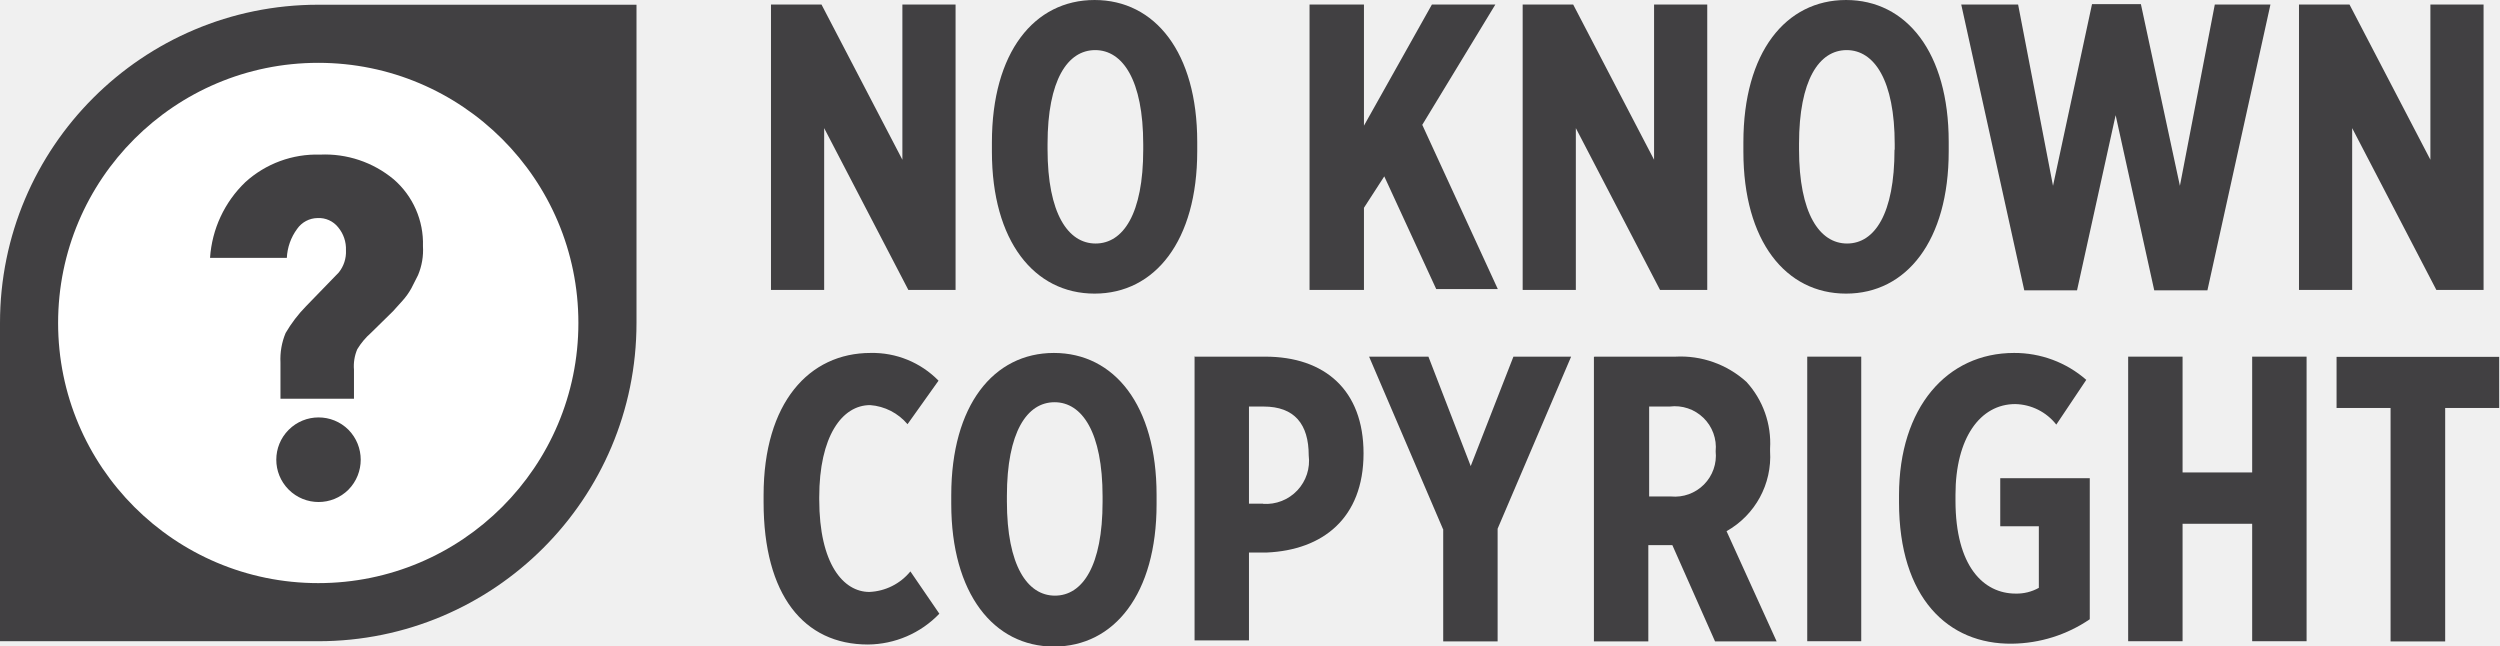
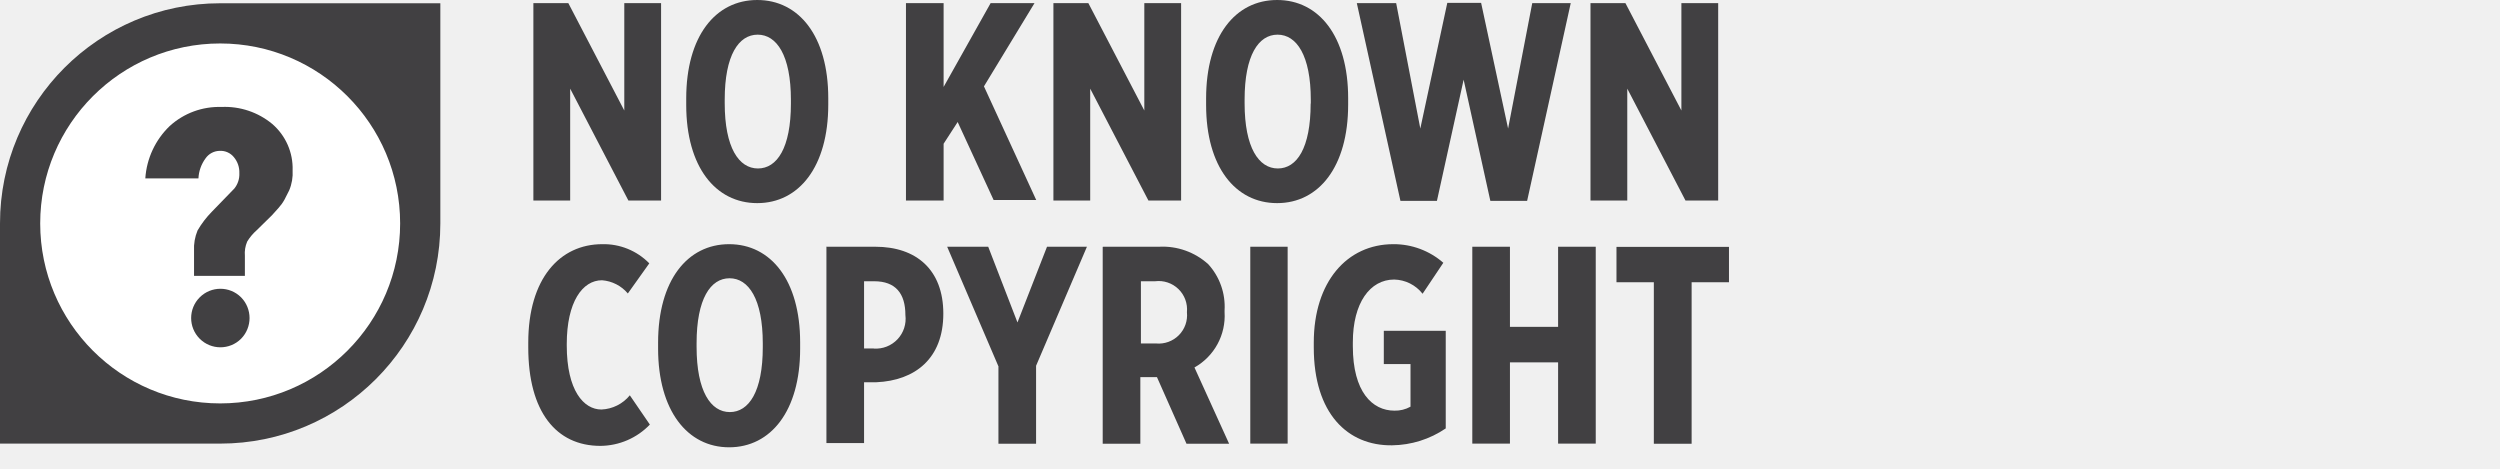
- <svg xmlns="http://www.w3.org/2000/svg" id="FINAL" viewBox="0 0 121.76 31.45">
-   <defs>
-     <style>.cls-1{fill:#fff;}.cls-2{fill:#414042;}</style>
-   </defs>
-   <circle class="cls-1" cx="15.13" cy="15.82" r="13.81" />
-   <path class="cls-2" d="M2207.13,2185.1h2.45l3.94,7.56v-7.56h2.59V2199h-2.3l-4.1-7.88V2199h-2.59V2185.1Z" transform="translate(-2169.57 -2184.88)" />
-   <path class="cls-2" d="M2217.88,2192.27v-0.46c0-4.38,2.06-6.93,5-6.93s5,2.55,5,6.91v0.46c0,4.36-2.06,6.93-5,6.93S2217.88,2196.62,2217.88,2192.27Zm7.37-.1v-0.26c0-3.13-1-4.59-2.34-4.59s-2.32,1.45-2.32,4.57v0.26c0,3.13,1,4.59,2.34,4.59S2225.25,2195.3,2225.25,2192.17Z" transform="translate(-2169.57 -2184.88)" />
-   <path class="cls-2" d="M2233.36,2185.1H2236v5.9l3.31-5.9h3.09l-3.56,5.86,3.68,8h-3l-2.53-5.49L2236,2195V2199h-2.65V2185.1Z" transform="translate(-2169.57 -2184.88)" />
-   <path class="cls-2" d="M2243.73,2185.1h2.46l3.94,7.56v-7.56h2.59V2199h-2.3l-4.1-7.88V2199h-2.59V2185.1Z" transform="translate(-2169.57 -2184.88)" />
-   <path class="cls-2" d="M2254.48,2192.27v-0.46c0-4.38,2.06-6.93,5-6.93s5,2.55,5,6.91v0.46c0,4.36-2.06,6.93-5,6.93S2254.48,2196.62,2254.48,2192.27Zm7.37-.1v-0.26c0-3.13-1-4.59-2.34-4.59s-2.32,1.45-2.32,4.57v0.26c0,3.13,1,4.59,2.34,4.59S2261.84,2195.3,2261.84,2192.17Z" transform="translate(-2169.57 -2184.88)" />
-   <path class="cls-2" d="M2265.09,2185.1h2.77l1.7,8.83,1.9-8.85h2.38l1.9,8.85,1.7-8.83h2.71l-3.07,13.92h-2.59l-1.88-8.53-1.88,8.53h-2.57Z" transform="translate(-2169.57 -2184.88)" />
-   <path class="cls-2" d="M2281.5,2185.1H2284l3.94,7.56v-7.56h2.59V2199h-2.3l-4.1-7.88V2199h-2.59V2185.1Z" transform="translate(-2169.57 -2184.88)" />
-   <path class="cls-2" d="M2206.76,2209.34V2209c0-4.51,2.22-6.93,5.21-6.93a4.49,4.49,0,0,1,3.31,1.35l-1.51,2.12a2.64,2.64,0,0,0-1.82-.93c-1.37,0-2.48,1.52-2.48,4.49v0.1c0,3.17,1.19,4.51,2.44,4.51a2.73,2.73,0,0,0,2-1l1.41,2.06a4.87,4.87,0,0,1-3.48,1.5C2208.72,2216.27,2206.76,2213.86,2206.76,2209.34Z" transform="translate(-2169.57 -2184.88)" />
-   <path class="cls-2" d="M2215.9,2209.42V2209c0-4.38,2.06-6.93,5-6.93s5,2.55,5,6.91v0.46c0,4.36-2.06,6.93-5,6.93S2215.9,2213.78,2215.9,2209.42Zm7.37-.1v-0.26c0-3.13-1-4.59-2.34-4.59s-2.32,1.45-2.32,4.57v0.26c0,3.13,1,4.59,2.34,4.59S2223.27,2212.45,2223.27,2209.32Z" transform="translate(-2169.57 -2184.88)" />
-   <path class="cls-2" d="M2227.74,2202.25h3.45c2.89,0,4.79,1.62,4.79,4.71v0c0,3.17-2,4.71-4.71,4.83h-0.87v4.28h-2.65v-13.86Zm3.35,7.17a2.1,2.1,0,0,0,2.22-2.36c0-1.52-.69-2.38-2.2-2.38h-0.71v4.73h0.69Z" transform="translate(-2169.57 -2184.88)" />
-   <path class="cls-2" d="M2239.85,2210.65l-3.6-8.4h2.89l2.06,5.33,2.08-5.33h2.81l-3.58,8.38v5.49h-2.65v-5.47Z" transform="translate(-2169.57 -2184.88)" />
-   <path class="cls-2" d="M2247.25,2202.25h3.92a4.78,4.78,0,0,1,3.46,1.23,4.43,4.43,0,0,1,1.15,3.25v0.12a4.17,4.17,0,0,1-2.12,3.9l2.44,5.37h-3l-2.08-4.69h-1.17v4.69h-2.65v-13.86Zm3.7,6.81a2,2,0,0,0,2.18-2.2,2,2,0,0,0-2.24-2.18h-1v4.38h1Z" transform="translate(-2169.57 -2184.88)" />
-   <path class="cls-2" d="M2257.59,2202.25h2.63v13.86h-2.63v-13.86Z" transform="translate(-2169.57 -2184.88)" />
-   <path class="cls-2" d="M2262.06,2209.34V2209c0-4.28,2.34-6.93,5.6-6.93a5.3,5.3,0,0,1,3.52,1.31l-1.46,2.18a2.61,2.61,0,0,0-2-1c-1.7,0-2.91,1.64-2.91,4.42v0.28c0,3.21,1.37,4.53,2.93,4.53a2.2,2.2,0,0,0,1.13-.28v-3h-1.88v-2.34h4.36v6.87a6.86,6.86,0,0,1-3.78,1.19C2264.45,2216.27,2262.06,2214,2262.06,2209.34Z" transform="translate(-2169.57 -2184.88)" />
-   <path class="cls-2" d="M2273.22,2202.25h2.65v5.64h3.39v-5.64h2.65v13.86h-2.65v-5.72h-3.39v5.72h-2.65v-13.86Z" transform="translate(-2169.57 -2184.88)" />
-   <path class="cls-2" d="M2286,2204.75h-2.63v-2.49h7.92v2.49h-2.63v11.37H2286v-11.37Z" transform="translate(-2169.57 -2184.88)" />
-   <path class="cls-2" d="M2200.57,2185.11v15.5a15.5,15.5,0,0,1-15.5,15.5h-15.5v-15.5a15.5,15.5,0,0,1,15.5-15.5h15.5Zm-28.17,15.5a12.67,12.67,0,1,0,12.67-12.67A12.67,12.67,0,0,0,2172.4,2200.61Z" transform="translate(-2169.57 -2184.88)" />
-   <path class="cls-2" d="M2190.17,2196.87a3.15,3.15,0,0,1-.24,1.41c-0.15.3-.26,0.51-0.33,0.65a3.25,3.25,0,0,1-.43.6l-0.46.51-1.07,1.05a3.41,3.41,0,0,0-.67.8,2.1,2.1,0,0,0-.16,1v1.41h-3.58v-1.76a3.31,3.31,0,0,1,.25-1.44,6.65,6.65,0,0,1,1-1.31l1.59-1.64a1.6,1.6,0,0,0,.35-1.08,1.65,1.65,0,0,0-.38-1.12,1.2,1.2,0,0,0-1-.45,1.23,1.23,0,0,0-1,.53,2.58,2.58,0,0,0-.5,1.41h-3.74a5.62,5.62,0,0,1,1.72-3.69,5.17,5.17,0,0,1,3.64-1.34,5.23,5.23,0,0,1,3.58,1.2A4.13,4.13,0,0,1,2190.17,2196.87Z" transform="translate(-2169.57 -2184.88)" />
-   <path class="cls-2" d="M2186.54,2205.81a2.06,2.06,0,1,0,0,2.92A2.08,2.08,0,0,0,2186.54,2205.81Z" transform="translate(-2169.57 -2184.88)" />
+ <svg xmlns="http://www.w3.org/2000/svg" width="176" height="33" viewBox="0 0 176 33">
+   <g fill="none">
+     <circle cx="15.13" cy="15.82" r="13.81" fill="#FFF" />
+     <polygon fill="#414042" points="37.56 .22 40.01 .22 43.95 7.78 43.95 .22 46.54 .22 46.54 14.12 44.24 14.12 40.14 6.24 40.14 14.12 37.55 14.12 37.55 .22" />
+     <path fill="#414042" d="M48.31,7.39 L48.31,6.93 C48.31,2.55 50.37,0 53.31,0 C56.25,0 58.31,2.55 58.31,6.91 L58.31,7.37 C58.31,11.73 56.25,14.3 53.31,14.3 C50.37,14.3 48.31,11.74 48.31,7.39 Z M55.68,7.29 L55.68,7.03 C55.68,3.9 54.68,2.44 53.34,2.44 C52,2.44 51.02,3.89 51.02,7.01 L51.02,7.27 C51.02,10.4 52.02,11.86 53.36,11.86 C54.7,11.86 55.68,10.42 55.68,7.29 Z" />
+     <polygon fill="#414042" points="63.79 .22 66.43 .22 66.43 6.12 69.74 .22 72.83 .22 69.27 6.08 72.95 14.08 69.95 14.08 67.42 8.59 66.43 10.12 66.43 14.12 63.78 14.12 63.78 .22" />
+     <polygon fill="#414042" points="74.16 .22 76.62 .22 80.56 7.78 80.56 .22 83.15 .22 83.15 14.12 80.85 14.12 76.75 6.24 76.75 14.12 74.16 14.12" />
+     <path fill="#414042" d="M84.91,7.39 L84.91,6.93 C84.91,2.55 86.97,0 89.91,0 C92.85,0 94.91,2.55 94.91,6.91 L94.91,7.37 C94.91,11.73 92.85,14.3 89.91,14.3 C86.97,14.3 84.91,11.74 84.91,7.39 Z M92.28,7.29 L92.28,7.03 C92.28,3.9 91.28,2.44 89.94,2.44 C88.6,2.44 87.62,3.89 87.62,7.01 L87.62,7.27 C87.62,10.4 88.62,11.86 89.96,11.86 C91.3,11.86 92.27,10.42 92.27,7.29 L92.28,7.29 Z" />
+     <polygon fill="#414042" points="95.52 .22 98.29 .22 99.99 9.05 101.89 .2 104.27 .2 106.17 9.05 107.87 .22 110.58 .22 107.51 14.14 104.92 14.14 103.04 5.61 101.16 14.14 98.59 14.14" />
+     <polygon fill="#414042" points="111.93 .22 114.43 .22 118.37 7.78 118.37 .22 120.96 .22 120.96 14.12 118.66 14.12 114.56 6.24 114.56 14.12 111.97 14.12 111.97 .22" />
+     <path fill="#414042" d="M37.19 24.46L37.19 24.12C37.19 19.61 39.41 17.19 42.4 17.19 43.643 17.162 44.841 17.651 45.71 18.54L44.2 20.66C43.743 20.118 43.087 19.783 42.38 19.73 41.01 19.73 39.9 21.25 39.9 24.22L39.9 24.32C39.9 27.49 41.09 28.83 42.34 28.83 43.119 28.798 43.847 28.434 44.34 27.83L45.75 29.89C44.84 30.839 43.585 31.38 42.27 31.39 39.15 31.39 37.19 28.98 37.19 24.46zM46.33 24.54L46.33 24.12C46.33 19.74 48.39 17.19 51.33 17.19 54.27 17.19 56.33 19.74 56.33 24.1L56.33 24.56C56.33 28.92 54.27 31.49 51.33 31.49 48.39 31.49 46.33 28.9 46.33 24.54zM53.7 24.44L53.7 24.18C53.7 21.05 52.7 19.59 51.36 19.59 50.02 19.59 49.04 21.04 49.04 24.16L49.04 24.42C49.04 27.55 50.04 29.01 51.38 29.01 52.72 29.01 53.7 27.57 53.7 24.44zM58.17 17.37L61.62 17.37C64.51 17.37 66.41 18.99 66.41 22.08L66.41 22.08C66.41 25.25 64.41 26.79 61.7 26.91L60.83 26.91 60.83 31.19 58.18 31.19 58.18 17.33 58.17 17.37zM61.52 24.54C62.146 24.581 62.757 24.34 63.186 23.883 63.616 23.427 63.819 22.802 63.74 22.18 63.74 20.66 63.05 19.8 61.54 19.8L60.83 19.8 60.83 24.53 61.52 24.53 61.52 24.54z" />
+     <polygon fill="#414042" points="70.28 25.77 66.68 17.37 69.57 17.37 71.63 22.7 73.71 17.37 76.52 17.37 72.94 25.75 72.94 31.24 70.29 31.24 70.29 25.77" />
+     <path fill="#414042" d="M77.68,17.37 L81.6,17.37 C82.871,17.303 84.116,17.746 85.06,18.6 C85.866,19.484 86.281,20.656 86.21,21.85 L86.21,21.97 C86.311,23.569 85.487,25.085 84.09,25.87 L86.53,31.24 L83.53,31.24 L81.45,26.55 L80.28,26.55 L80.28,31.24 L77.63,31.24 L77.63,17.38 L77.68,17.37 Z M81.38,24.18 C81.977,24.237 82.569,24.023 82.992,23.597 C83.414,23.171 83.623,22.577 83.56,21.98 C83.619,21.375 83.4,20.775 82.964,20.351 C82.529,19.927 81.923,19.724 81.32,19.8 L80.32,19.8 L80.32,24.18 L81.32,24.18 L81.38,24.18 Z" />
+     <polygon fill="#414042" points="88.02 17.37 90.65 17.37 90.65 31.23 88.02 31.23" />
+     <path fill="#414042" d="M92.49,24.46 L92.49,24.12 C92.49,19.84 94.83,17.19 98.09,17.19 C99.384,17.182 100.636,17.648 101.61,18.5 L100.15,20.68 C99.667,20.064 98.933,19.696 98.15,19.68 C96.45,19.68 95.24,21.32 95.24,24.1 L95.24,24.38 C95.24,27.59 96.61,28.91 98.17,28.91 C98.565,28.92 98.955,28.823 99.3,28.63 L99.3,25.63 L97.42,25.63 L97.42,23.29 L101.78,23.29 L101.78,30.16 C100.665,30.92 99.35,31.334 98,31.35 C94.88,31.39 92.49,29.12 92.49,24.46 Z" />
+     <polygon fill="#414042" points="103.65 17.37 106.3 17.37 106.3 23.01 109.69 23.01 109.69 17.37 112.34 17.37 112.34 31.23 109.69 31.23 109.69 25.51 106.3 25.51 106.3 31.23 103.65 31.23" />
+     <polygon fill="#414042" points="116.43 19.87 113.8 19.87 113.8 17.38 121.72 17.38 121.72 19.87 119.09 19.87 119.09 31.24 116.43 31.24" />
+     <path fill="#414042" d="M31,0.23 L31,15.73 C31,24.29 24.06,31.23 15.5,31.23 L0,31.23 L0,15.73 C0,7.17 6.94,0.23 15.5,0.23 L31,0.23 Z M2.83,15.73 C2.83,22.727 8.503,28.4 15.5,28.4 C22.497,28.4 28.17,22.727 28.17,15.73 C28.17,8.733 22.497,3.06 15.5,3.06 C8.503,3.06 2.83,8.733 2.83,15.73 Z" />
+     <path fill="#414042" d="M20.6 11.99C20.629 12.472 20.547 12.955 20.36 13.4 20.21 13.7 20.1 13.91 20.03 14.05 19.91 14.266 19.766 14.467 19.6 14.65L19.14 15.16 18.07 16.21C17.807 16.441 17.581 16.711 17.4 17.01 17.266 17.325 17.211 17.669 17.24 18.01L17.24 19.42 13.66 19.42 13.66 17.66C13.635 17.167 13.72 16.675 13.91 16.22 14.188 15.744 14.524 15.304 14.91 14.91L16.5 13.27C16.745 12.965 16.869 12.581 16.85 12.19 16.866 11.783 16.731 11.384 16.47 11.07 16.229 10.768 15.856 10.6 15.47 10.62 15.07 10.624 14.697 10.821 14.47 11.15 14.168 11.56 13.994 12.051 13.97 12.56L10.23 12.56C10.322 11.158 10.936 9.842 11.95 8.87 12.943 7.968 14.249 7.487 15.59 7.53 16.891 7.47 18.168 7.898 19.17 8.73 20.115 9.545 20.64 10.743 20.6 11.99zM16.97 20.93C16.165 20.128 14.862 20.13 14.059 20.934 13.256 21.739 13.256 23.041 14.059 23.846 14.862 24.65 16.165 24.652 16.97 23.85 17.768 23.04 17.768 21.74 16.97 20.93L16.97 20.93z" />
+   </g>
</svg>
